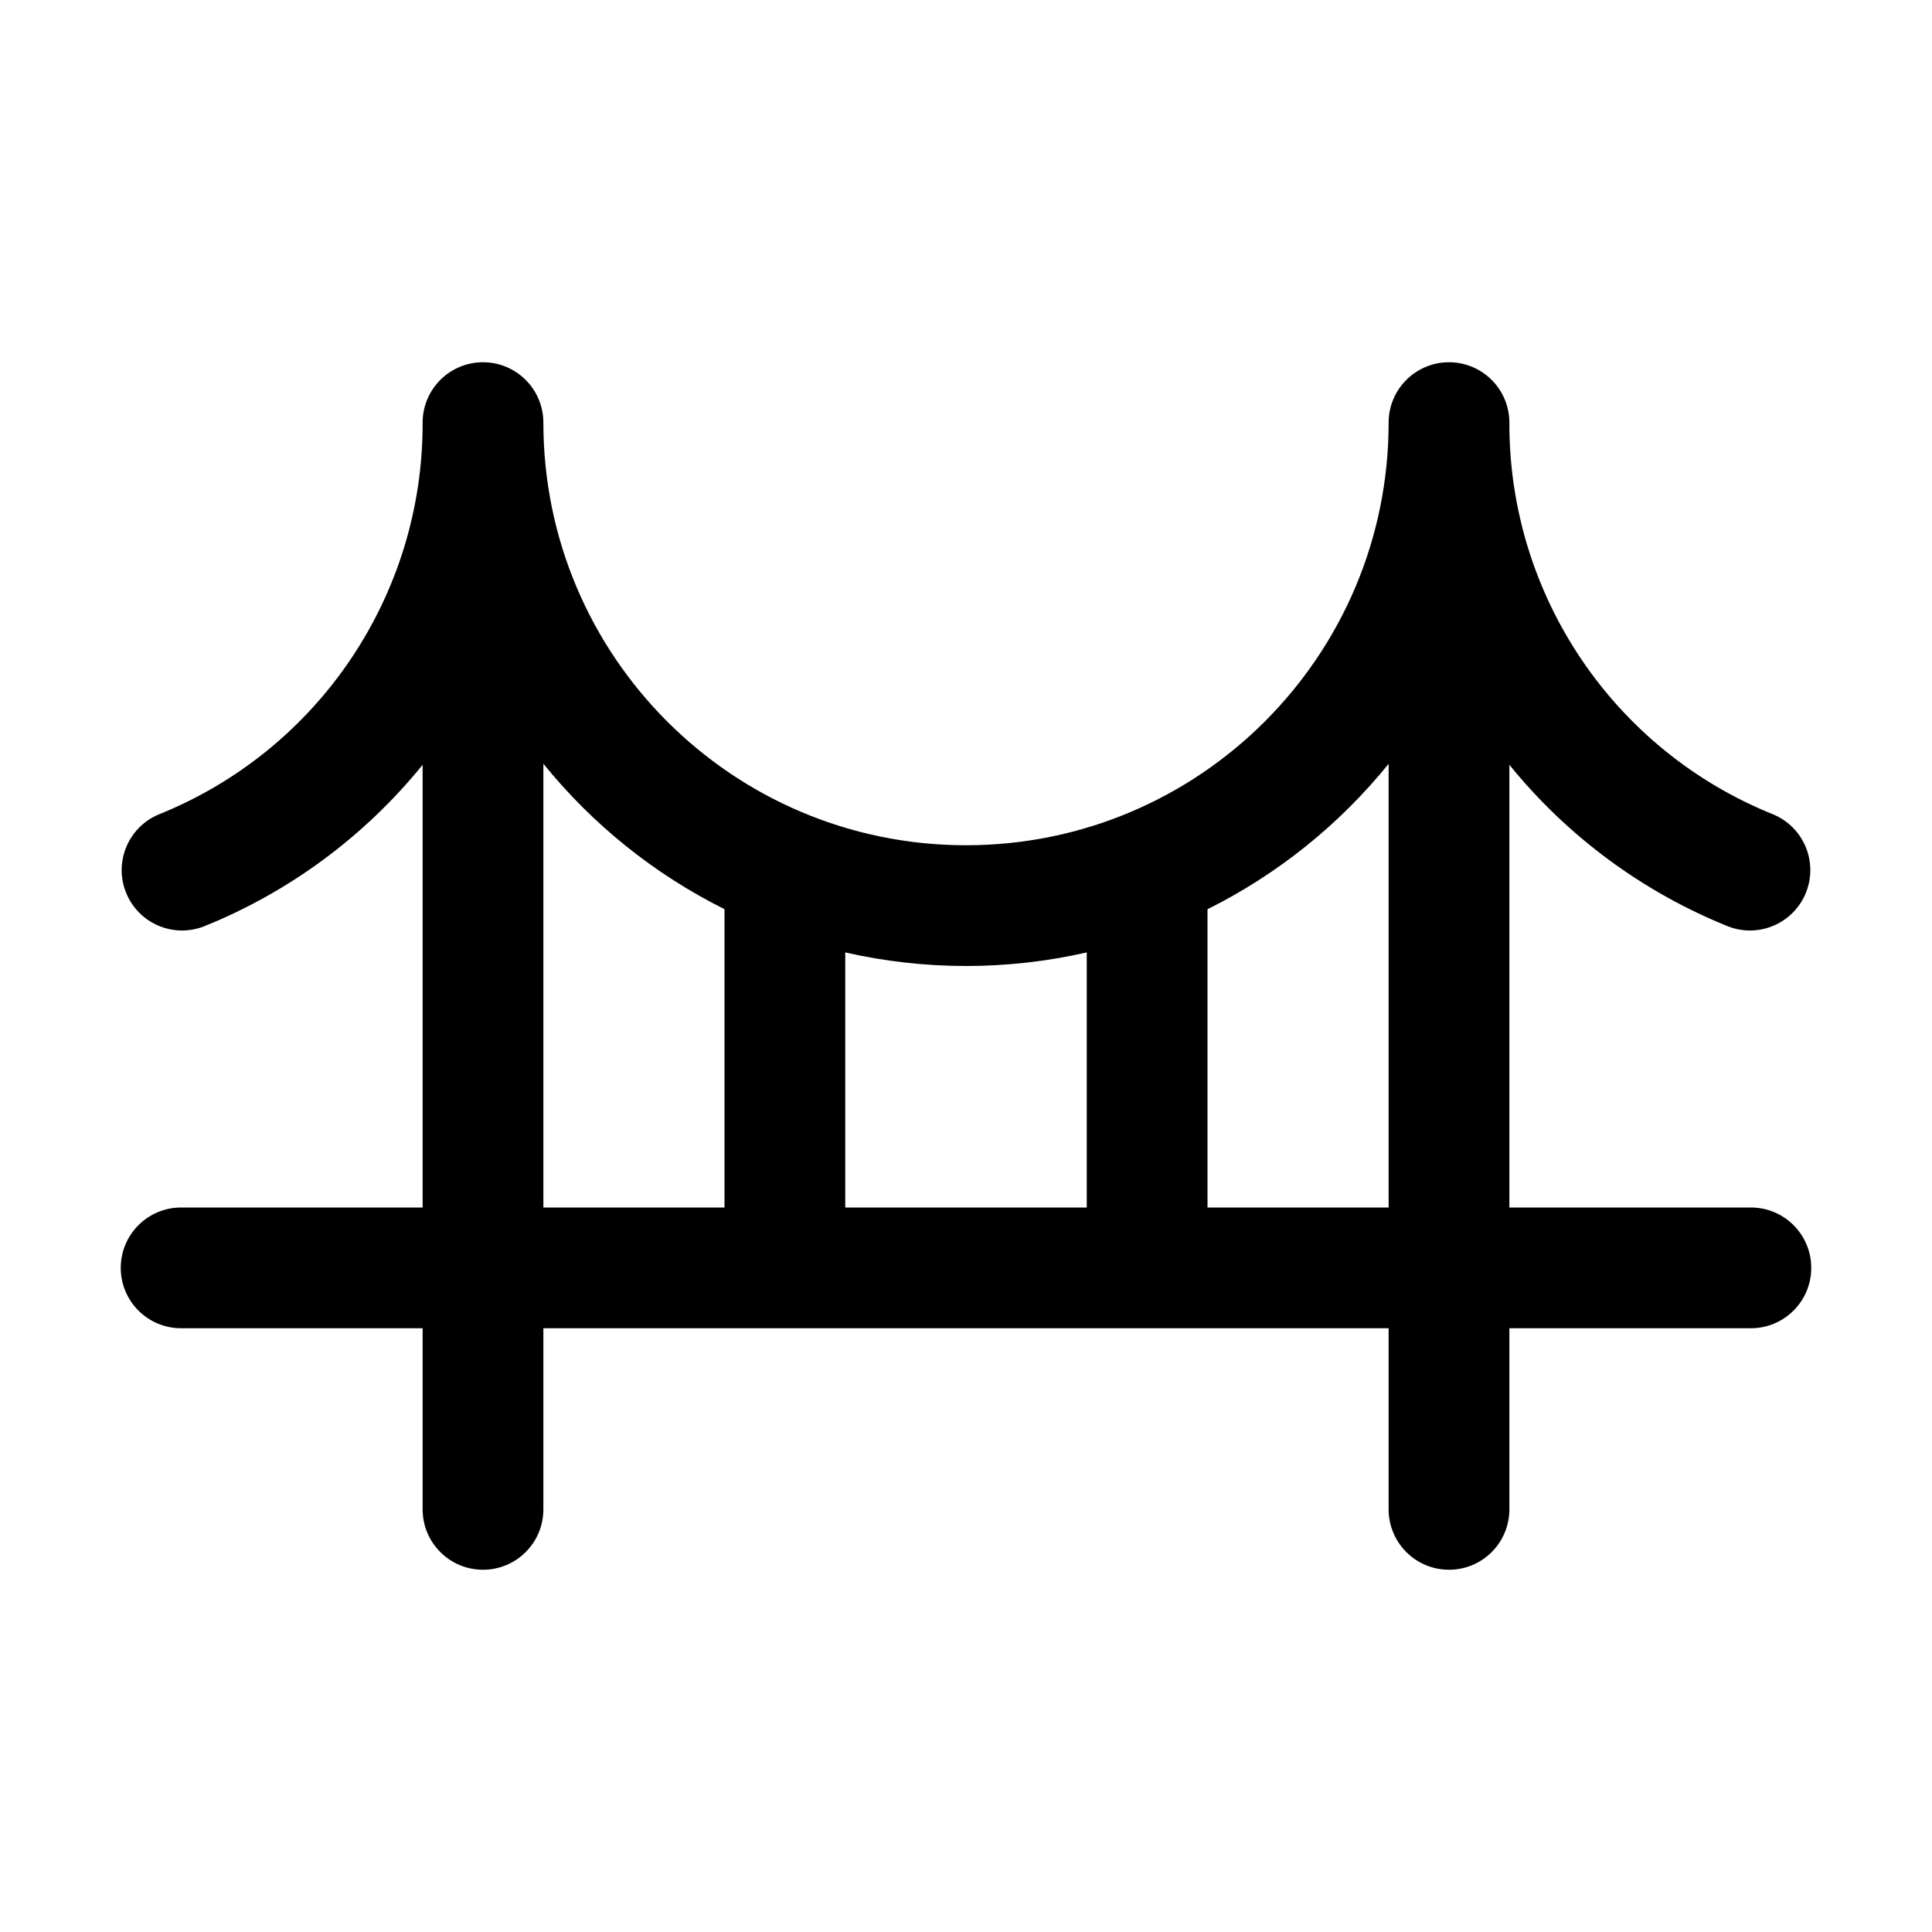
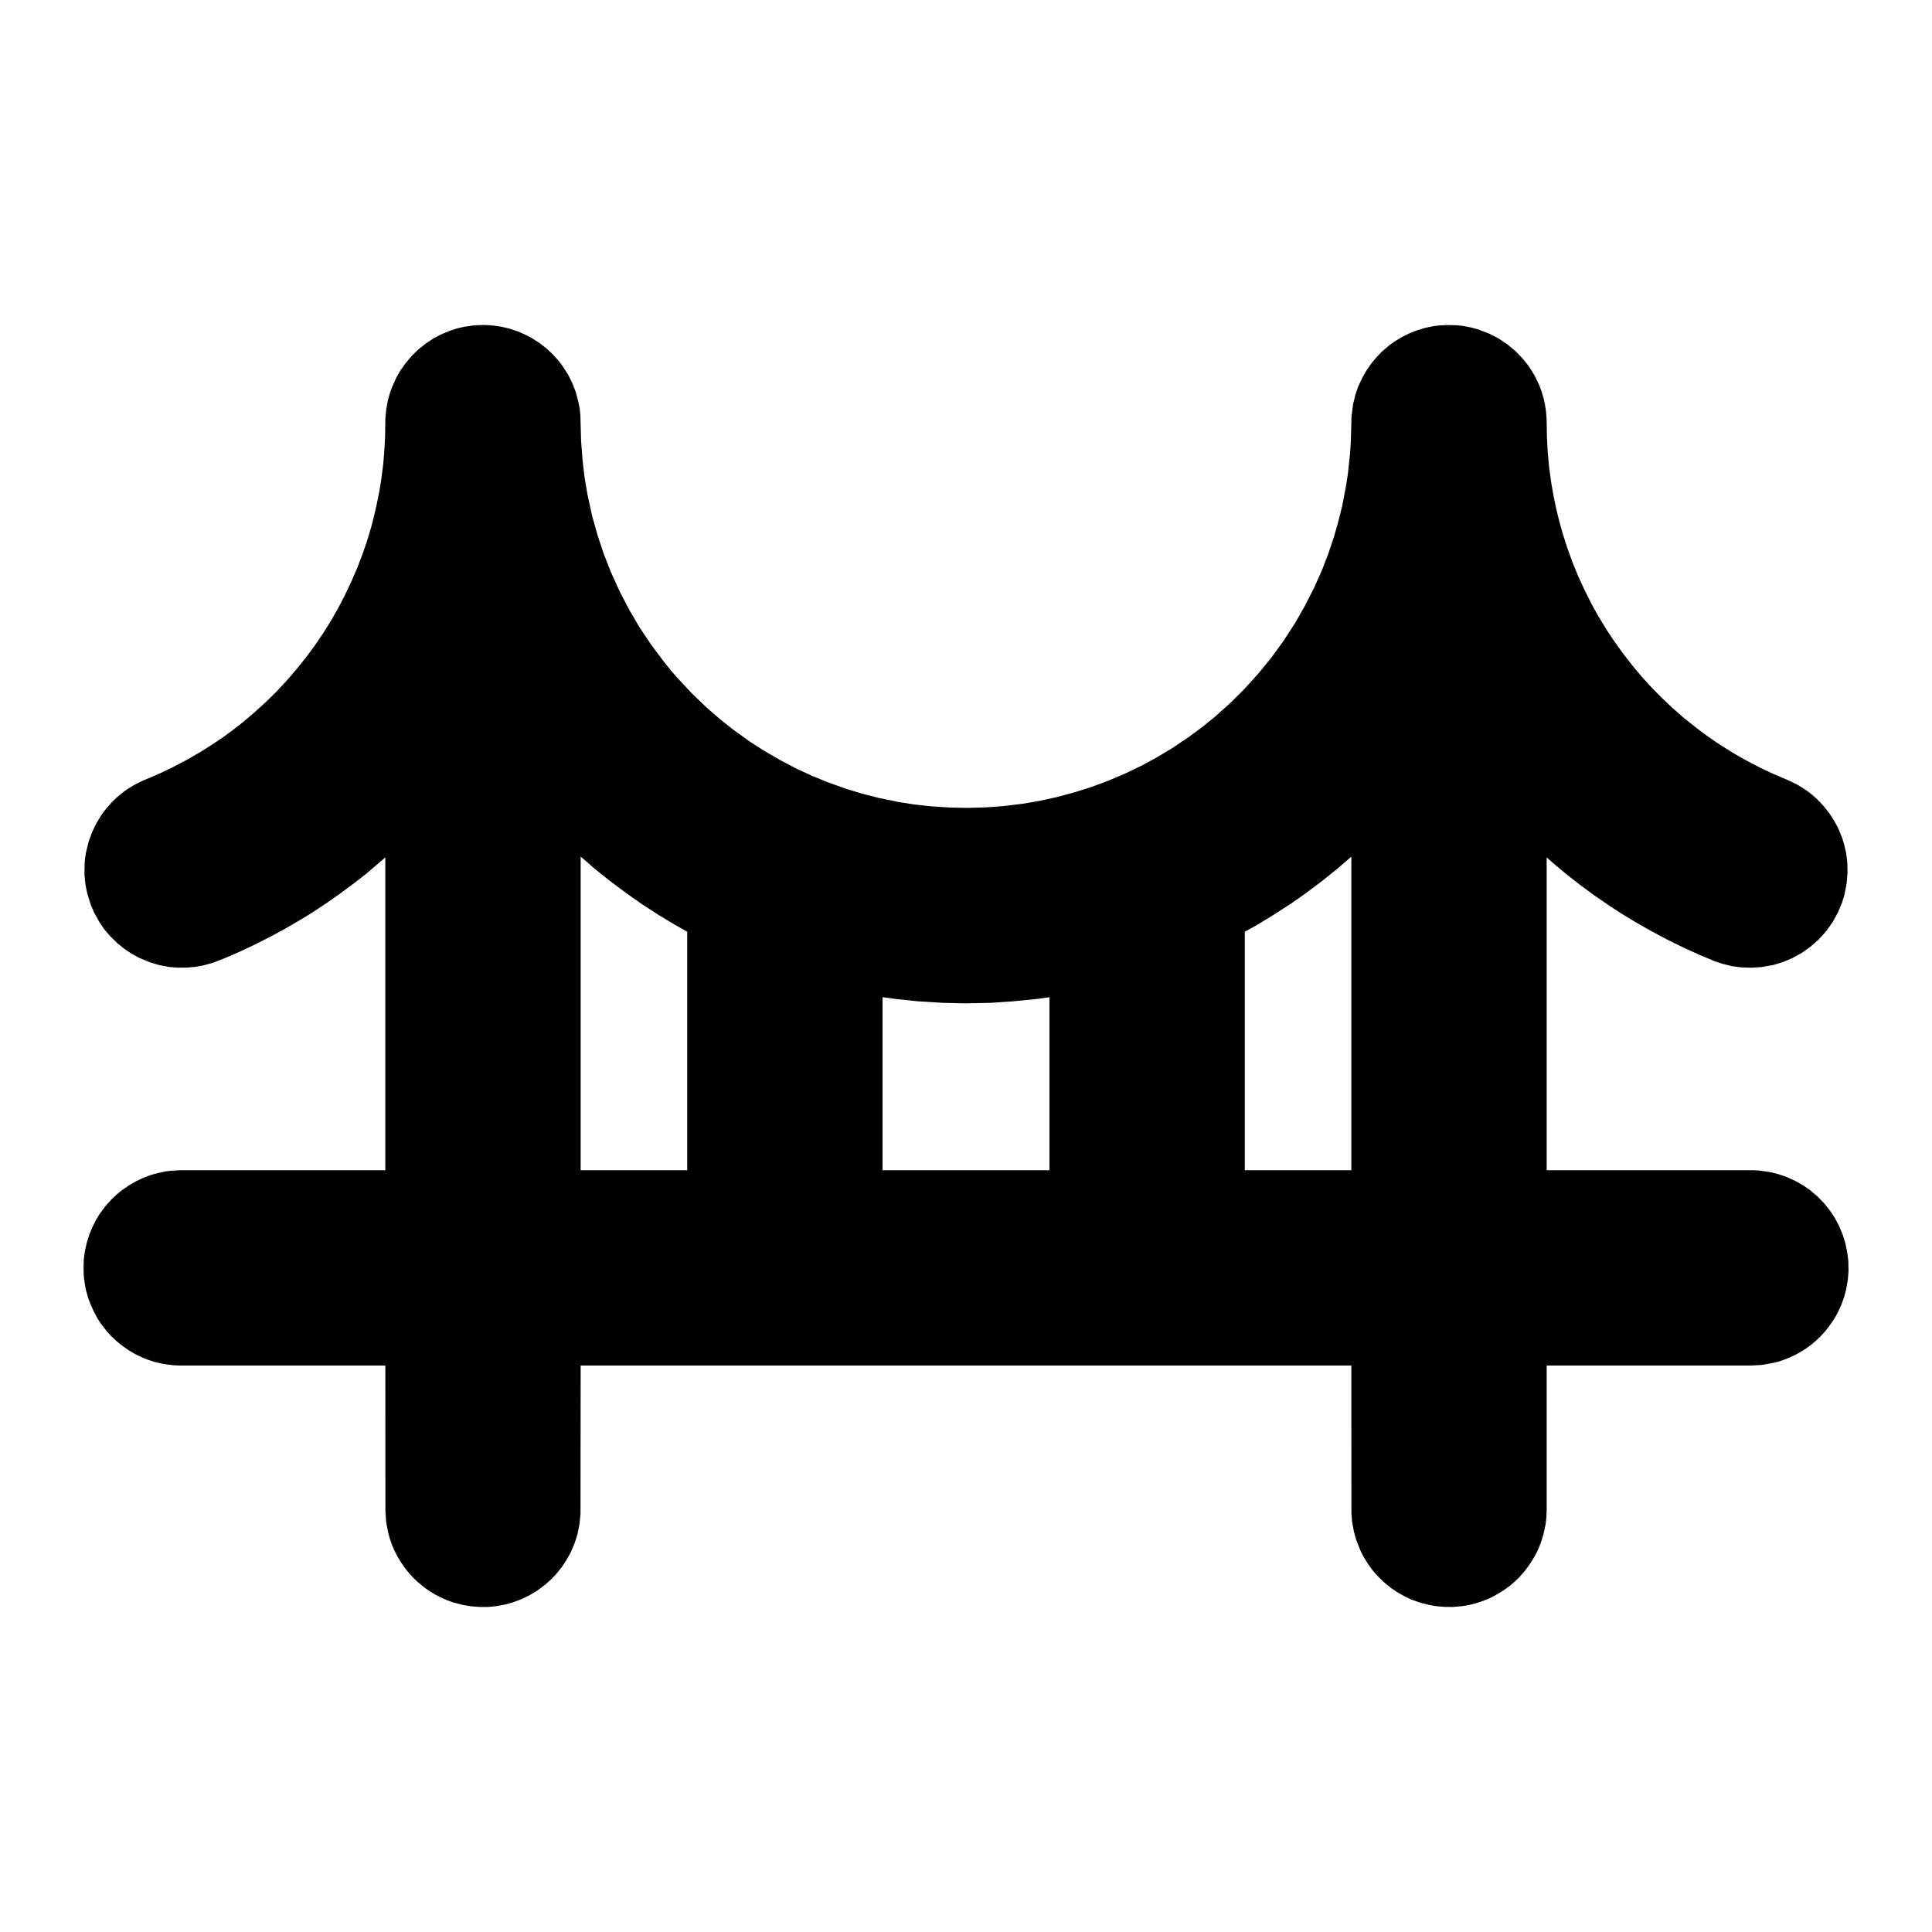
- <svg xmlns="http://www.w3.org/2000/svg" width="256" height="256" viewBox="0 0 256 256">
-   <path fill="currentColor" d="M232,160H200V101.34a71.89,71.89,0,0,0,29,21.42,8,8,0,0,0,6-14.83A55.78,55.78,0,0,1,200,56a8,8,0,0,0-16,0A56,56,0,0,1,72,56a8,8,0,0,0-16,0,55.78,55.78,0,0,1-35,51.93,8,8,0,0,0,6,14.83,71.89,71.89,0,0,0,29-21.42V160H24a8,8,0,0,0,0,16H56v24a8,8,0,0,0,16,0V176H184v24a8,8,0,0,0,16,0V176h32a8,8,0,0,0,0-16Zm-88-33.8V160H112V126.2a72,72,0,0,0,32,0Zm-72-25a72.47,72.47,0,0,0,24,19.27V160H72ZM160,160V120.48a72.47,72.47,0,0,0,24-19.27V160Z" />
+ <svg xmlns="http://www.w3.org/2000/svg" viewBox="0 0 256 256">
+   <path fill="currentColor" fill-rule="evenodd" d="M51.06,113.61 L51.06,155.06 L23.84,155.06 L22.79,155.12 L21.94,155.22 L20.90,155.44 L20.02,155.68 L19.01,156.06 L18.01,156.53 L17.10,157.06 L16.19,157.68 L15.49,158.25 L14.71,158.99 L13.97,159.82 L13.19,160.88 L12.72,161.65 L12.23,162.64 L11.82,163.63 L11.49,164.71 L11.26,165.72 L11.10,166.89 L11.07,167.94 L11.10,169.09 L11.23,170.10 L11.40,170.98 L11.68,171.97 L11.99,172.80 L12.44,173.80 L12.93,174.72 L13.40,175.43 L14.07,176.30 L14.67,176.98 L15.46,177.72 L16.09,178.24 L16.99,178.88 L17.90,179.42 L18.89,179.89 L19.67,180.20 L20.44,180.45 L21.26,180.65 L22.13,180.80 L22.96,180.90 L23.77,180.94 L51.06,180.94 L51.07,200.28 L51.17,201.69 L51.42,202.99 L51.62,203.78 L51.90,204.60 L52.22,205.37 L52.59,206.11 L52.98,206.78 L53.64,207.76 L54.15,208.39 L54.71,209.01 L55.27,209.55 L55.90,210.09 L56.36,210.44 L57.04,210.91 L57.76,211.34 L58.50,211.71 L59.27,212.05 L60.06,212.33 L61.33,212.66 L62.38,212.84 L63.56,212.93 L64.67,212.93 L65.72,212.83 L66.88,212.62 L67.91,212.34 L69.14,211.88 L70.14,211.39 L71.15,210.79 L72.21,210.00 L73.01,209.29 L73.64,208.64 L74.47,207.61 L75.08,206.68 L75.60,205.75 L76.14,204.47 L76.50,203.35 L76.77,202.06 L76.92,200.61 L76.94,180.94 L179.06,180.94 L179.07,200.49 L179.15,201.56 L179.40,202.94 L179.69,204.00 L180.29,205.52 L180.68,206.28 L181.26,207.22 L181.89,208.09 L182.63,208.93 L183.38,209.65 L184.29,210.40 L185.17,210.99 L186.16,211.55 L187.10,211.98 L188.21,212.37 L189.48,212.69 L190.36,212.83 L191.37,212.92 L192.55,212.93 L193.86,212.81 L194.74,212.65 L195.54,212.45 L196.34,212.19 L197.28,211.82 L198.05,211.43 L198.81,211.00 L199.49,210.55 L200.17,210.04 L200.79,209.50 L201.39,208.91 L202.05,208.15 L202.59,207.43 L203.04,206.74 L203.46,206.02 L203.83,205.27 L204.14,204.49 L204.45,203.54 L204.65,202.71 L204.81,201.91 L204.90,201.06 L204.94,200.20 L204.94,180.94 L232.03,180.94 L233.45,180.86 L234.79,180.63 L235.56,180.45 L236.35,180.19 L237.13,179.88 L237.90,179.52 L238.62,179.12 L239.33,178.67 L240.00,178.18 L240.64,177.64 L241.23,177.07 L241.79,176.46 L242.27,175.87 L242.78,175.15 L243.23,174.44 L243.61,173.72 L243.96,172.95 L244.35,171.89 L244.62,170.86 L244.85,169.57 L244.94,168.39 L244.91,167.07 L244.77,165.94 L244.50,164.65 L244.14,163.52 L243.62,162.31 L243.06,161.28 L242.46,160.38 L241.63,159.36 L240.81,158.52 L239.80,157.67 L238.91,157.06 L237.89,156.48 L236.69,155.94 L235.57,155.56 L234.49,155.30 L233.19,155.11 L232.31,155.06 L204.94,155.06 L204.94,113.61 L206.16,114.68 L207.72,115.97 L209.52,117.37 L211.17,118.58 L213.04,119.87 L214.76,121.00 L216.70,122.18 L218.70,123.32 L220.93,124.51 L223.19,125.62 L225.30,126.57 L227.22,127.37 L228.27,127.72 L229.57,128.03 L230.70,128.18 L232.02,128.23 L233.42,128.14 L235.04,127.85 L236.32,127.45 L237.56,126.92 L238.78,126.24 L239.90,125.44 L240.94,124.53 L241.20,124.26 L242.05,123.30 L242.86,122.14 L243.53,120.92 L244.08,119.60 L244.40,118.55 L244.70,117.00 L244.81,115.60 L244.77,114.16 L244.63,113.09 L244.34,111.81 L244.07,110.95 L243.56,109.73 L243.05,108.78 L242.42,107.79 L241.60,106.76 L240.79,105.91 L240.17,105.36 L239.58,104.89 L238.89,104.42 L238.18,103.99 L237.20,103.50 L235.10,102.60 L233.32,101.77 L231.38,100.76 L229.88,99.91 L228.44,99.02 L227.20,98.21 L225.81,97.23 L224.64,96.34 L223.12,95.13 L221.64,93.83 L220.23,92.50 L218.85,91.10 L217.53,89.65 L216.28,88.16 L215.08,86.62 L213.94,85.03 L212.85,83.40 L211.72,81.53 L210.89,80.03 L209.91,78.07 L209.09,76.28 L208.35,74.47 L207.61,72.41 L207.02,70.54 L206.57,68.90 L206.22,67.46 L205.87,65.80 L205.57,64.11 L205.27,61.94 L205.09,59.99 L204.98,58.03 L204.93,55.51 L204.85,54.47 L204.72,53.62 L204.54,52.79 L204.24,51.79 L203.94,51.00 L203.31,49.71 L202.57,48.52 L201.74,47.48 L200.77,46.49 L199.75,45.64 L198.54,44.83 L197.35,44.22 L195.78,43.62 L194.96,43.40 L193.89,43.19 L193.05,43.10 L191.75,43.07 L190.64,43.13 L189.75,43.25 L188.76,43.47 L187.65,43.81 L186.66,44.21 L185.71,44.69 L184.77,45.26 L184.03,45.80 L183.04,46.66 L182.28,47.47 L181.71,48.16 L181.13,48.99 L180.54,50.00 L179.98,51.19 L179.59,52.32 L179.29,53.56 L179.08,55.24 L178.99,58.53 L178.88,60.22 L178.59,62.89 L178.32,64.57 L177.86,67.00 L177.27,69.35 L176.72,71.24 L176.02,73.33 L175.15,75.59 L174.15,77.83 L172.93,80.23 L171.60,82.57 L170.01,85.01 L168.42,87.19 L166.72,89.27 L164.91,91.27 L163.00,93.17 L161.01,94.95 L159.30,96.34 L157.53,97.65 L155.31,99.14 L153.21,100.40 L151.27,101.45 L149.08,102.50 L146.83,103.46 L144.53,104.31 L142.43,104.97 L140.08,105.61 L137.69,106.13 L135.52,106.50 L132.86,106.82 L130.66,106.98 L128.21,107.05 L125.76,107.00 L123.34,106.84 L121.15,106.60 L118.97,106.25 L116.35,105.71 L114.22,105.16 L112.11,104.52 L109.59,103.62 L107.55,102.78 L105.55,101.86 L103.40,100.73 L101.28,99.50 L99.42,98.31 L97.25,96.75 L95.52,95.39 L93.67,93.79 L91.72,91.92 L89.72,89.79 L88.92,88.86 L88.00,87.72 L86.25,85.38 L84.75,83.14 L83.39,80.82 L82.14,78.43 L80.94,75.79 L79.96,73.28 L79.19,70.95 L78.46,68.36 L77.84,65.51 L77.47,63.34 L77.21,61.15 L77.00,58.46 L76.90,54.96 L76.80,54.05 L76.60,53.07 L76.29,51.94 L75.81,50.71 L75.28,49.65 L74.54,48.50 L74.03,47.82 L73.14,46.84 L72.35,46.12 L71.47,45.44 L70.49,44.81 L69.55,44.32 L68.58,43.90 L67.46,43.53 L66.37,43.28 L65.06,43.10 L63.99,43.06 L62.82,43.11 L61.51,43.30 L60.63,43.50 L59.57,43.84 L58.36,44.35 L57.41,44.86 L56.43,45.51 L55.40,46.33 L54.55,47.16 L53.71,48.17 L53.03,49.13 L52.50,50.07 L51.94,51.32 L51.68,52.04 L51.45,52.83 L51.28,53.65 L51.15,54.46 L51.06,55.55 L51.03,57.85 L50.92,59.79 L50.78,61.50 L50.50,63.68 L50.26,65.12 L49.92,66.81 L49.54,68.47 L49.17,69.90 L48.61,71.76 L48.05,73.38 L47.36,75.20 L46.58,77.00 L45.64,78.98 L44.85,80.50 L43.88,82.21 L42.85,83.86 L41.75,85.48 L40.60,87.04 L39.37,88.58 L37.94,90.24 L36.61,91.67 L35.21,93.04 L33.58,94.51 L32.08,95.78 L30.74,96.82 L29.55,97.69 L28.14,98.64 L26.69,99.56 L24.78,100.67 L22.84,101.69 L21.07,102.53 L18.75,103.52 L17.81,104.00 L16.87,104.57 L16.21,105.05 L15.51,105.63 L14.78,106.33 L13.88,107.38 L13.35,108.12 L12.68,109.26 L12.18,110.33 L11.73,111.57 L11.40,112.94 L11.28,113.70 L11.22,114.29 L11.19,115.93 L11.33,117.25 L11.57,118.42 L12.04,119.92 L12.47,120.92 L13.16,122.16 L13.79,123.10 L14.52,123.96 L15.50,124.94 L16.53,125.77 L17.51,126.41 L18.46,126.93 L19.92,127.53 L21.06,127.87 L22.36,128.12 L23.52,128.22 L24.85,128.21 L25.98,128.10 L26.99,127.91 L28.31,127.54 L28.65,127.41 L30.05,126.85 L31.91,126.04 L33.75,125.17 L36.01,124.02 L37.81,123.04 L39.99,121.77 L41.53,120.82 L43.42,119.56 L45.07,118.40 L46.92,117.03 L48.51,115.79ZM164.94,155.06 L164.94,123.46 L166.55,122.57 L168.71,121.25 L171.04,119.75 L172.92,118.43 L175.19,116.73 L177.17,115.14 L179.06,113.51 L179.06,155.06ZM116.94,132.13 L118.59,132.36 L121.63,132.68 L124.91,132.88 L127.99,132.95 L131.28,132.88 L134.11,132.69 L137.38,132.37 L139.06,132.13 L139.06,155.06 L116.94,155.06ZM76.94,113.50 L78.90,115.20 L80.68,116.62 L82.93,118.31 L85.01,119.77 L87.13,121.15 L89.32,122.48 L91.06,123.45 L91.06,155.06 L76.94,155.06Z" />
</svg>
